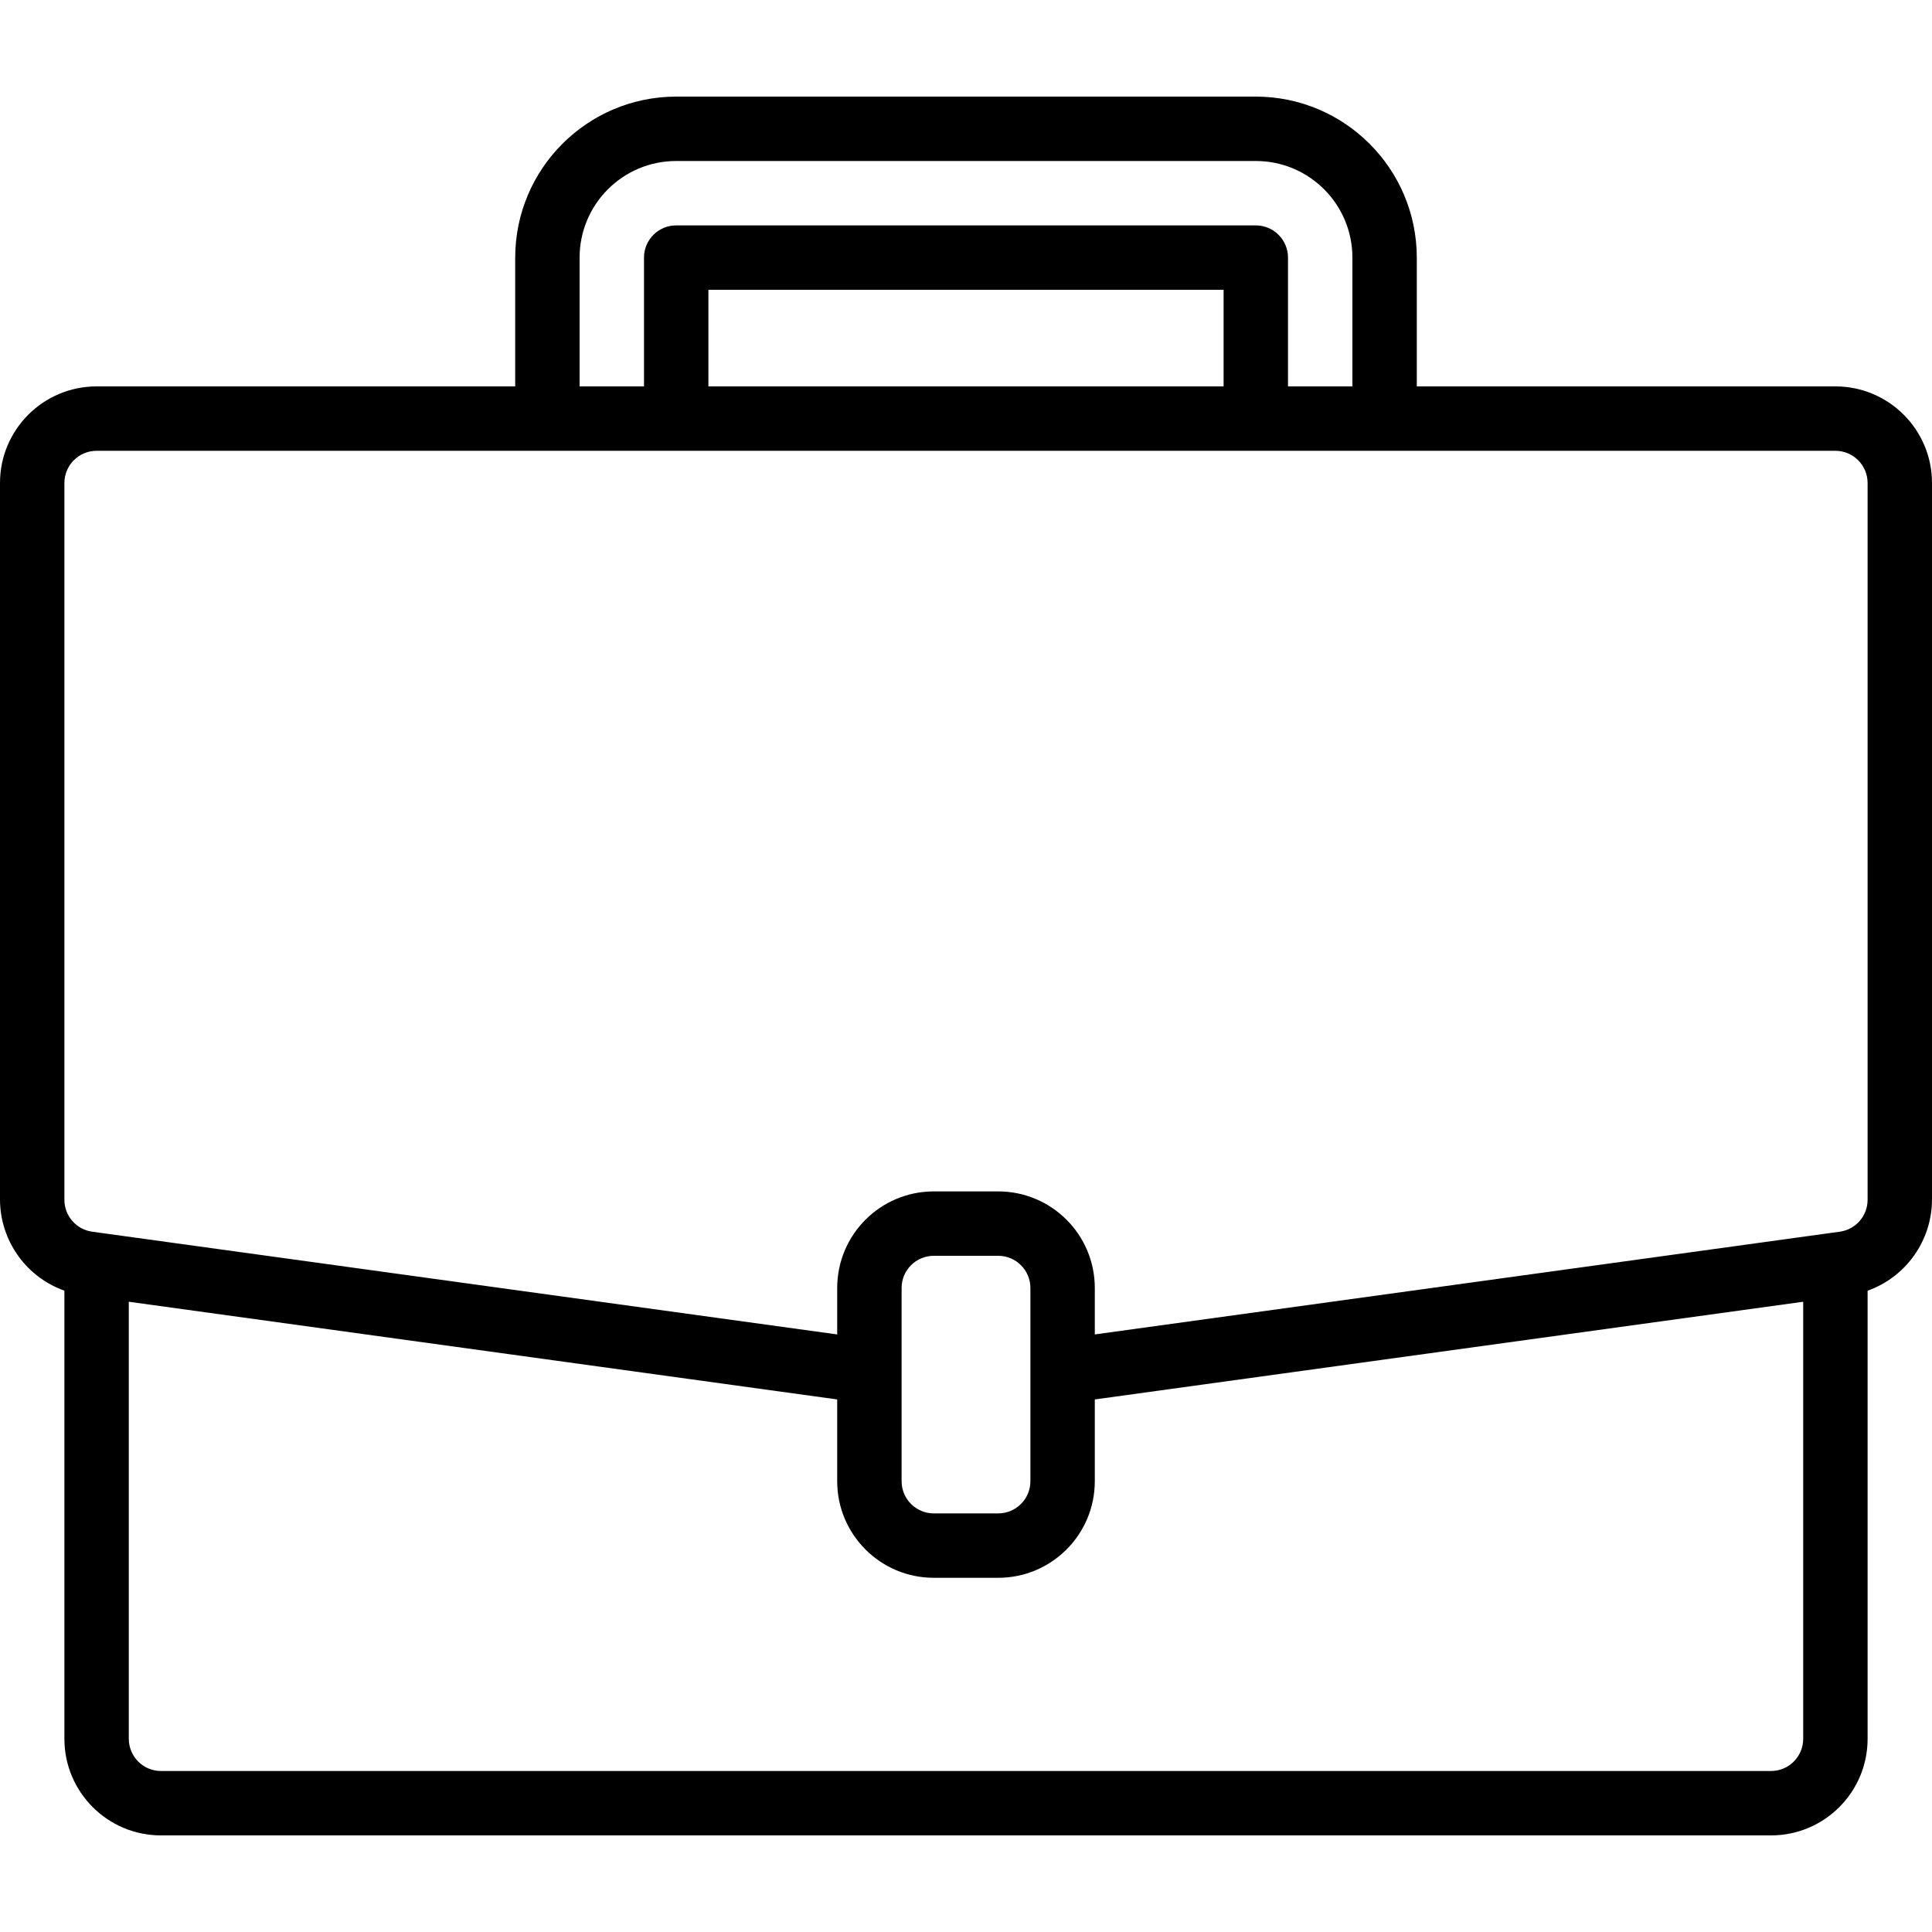
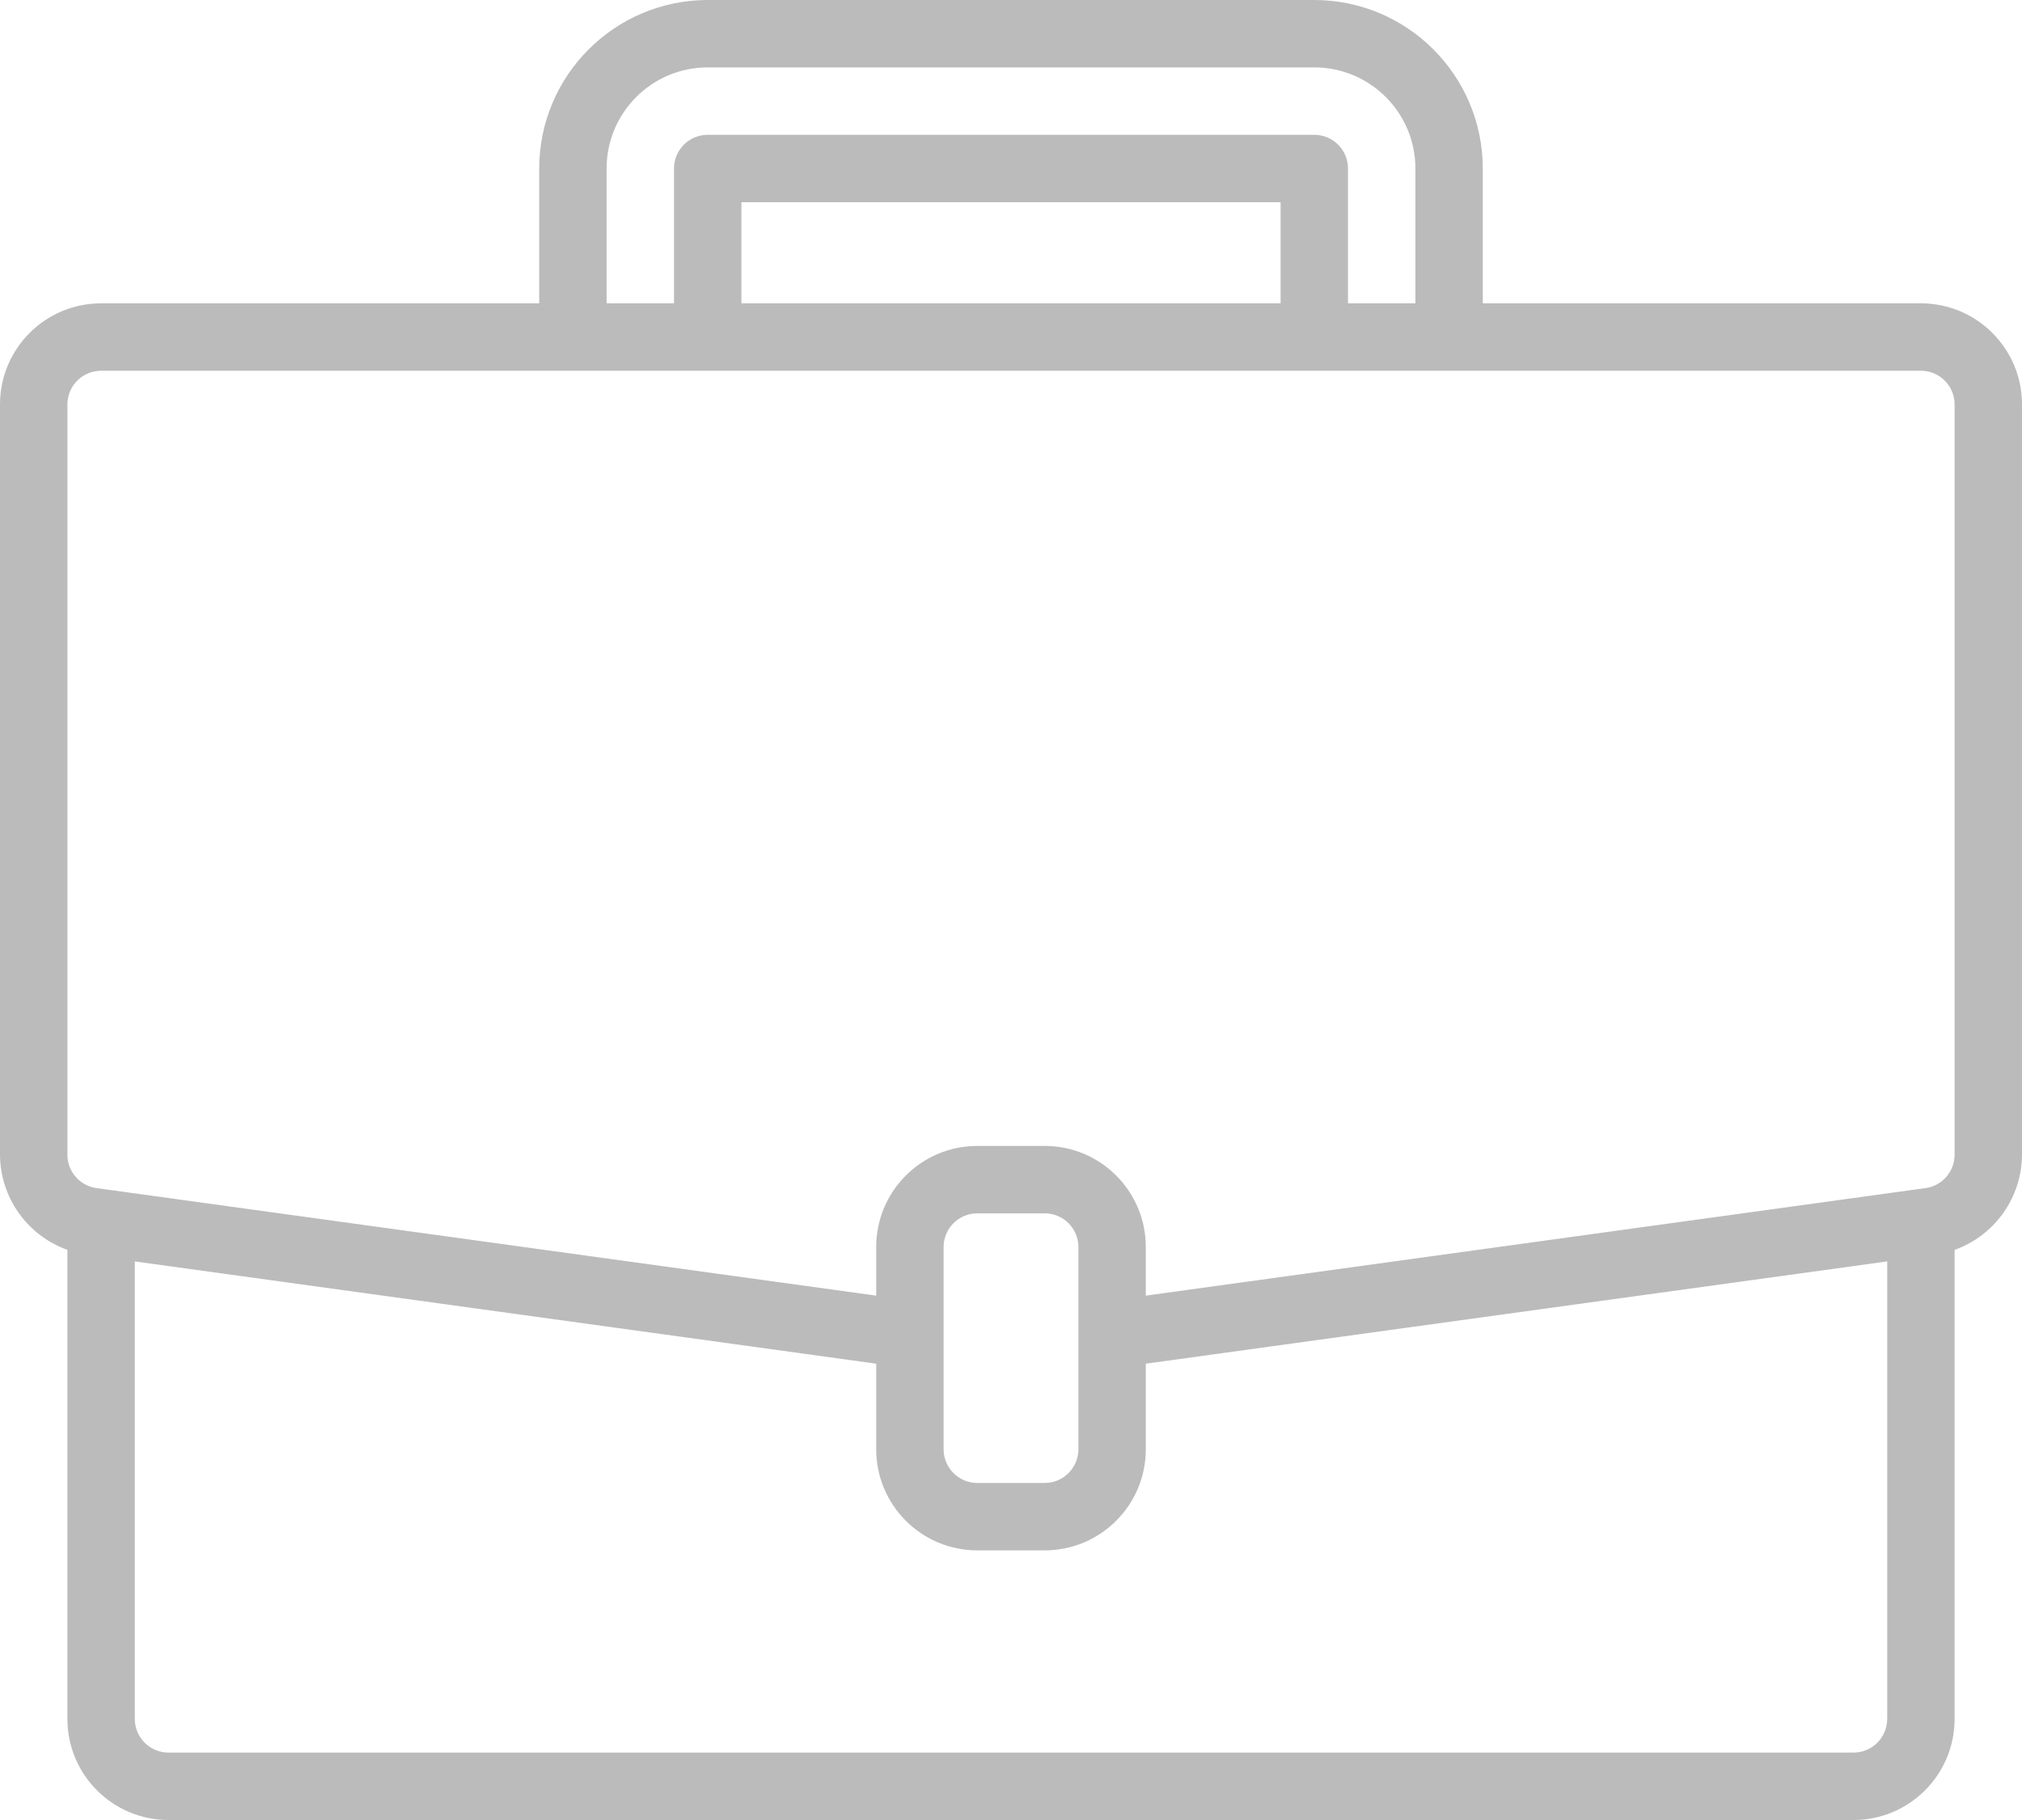
- <svg xmlns="http://www.w3.org/2000/svg" height="480pt" viewBox="0 -24 480 480" width="480pt">
-   <path d="m456 72h-104v-32c-.027-22.082-17.918-39.973-40-40h-144c-22.082.027-39.973 17.918-40 40v32h-104c-13.254 0-24 10.746-24 24v178.078c.051 10.148 6.445 19.176 16 22.586v111.336c0 13.254 10.746 24 24 24h400c13.254 0 24-10.746 24-24v-111.328c9.555-3.414 15.953-12.445 16-22.594v-178.078c0-13.254-10.746-24-24-24zm-312-32c0-13.254 10.746-24 24-24h144c13.254 0 24 10.746 24 24v32h-16v-32c0-4.418-3.582-8-8-8h-144c-4.418 0-8 3.582-8 8v32h-16zm160 32h-128v-24h128zm144 336c0 4.418-3.582 8-8 8h-400c-4.418 0-8-3.582-8-8v-108.586l176 24.273v20.312c0 13.254 10.746 24 24 24h16c13.254 0 24-10.746 24-24v-20.312l176-24.273zm-192-64c0 4.418-3.582 8-8 8h-16c-4.418 0-8-3.582-8-8v-48c0-4.418 3.582-8 8-8h16c4.418 0 8 3.582 8 8zm208-69.922c.004 3.988-2.93 7.371-6.879 7.93l-2.219.305-182.902 25.223v-11.535c0-13.254-10.746-24-24-24h-16c-13.254 0-24 10.746-24 24v11.535l-185.113-25.527c-3.949-.555-6.891-3.938-6.887-7.93v-178.078c0-4.418 3.582-8 8-8h432c4.418 0 8 3.582 8 8zm0 0" />
+ <svg xmlns="http://www.w3.org/2000/svg" width="480px" height="432px" viewBox="0 0 480 432" version="1.1">
+   <g id="Page-1" stroke="none" stroke-width="1" fill="none" fill-rule="evenodd">
+     <g id="business" fill="#BBBBBB" fill-rule="nonzero">
+       <path d="M456,72 L352,72 L352,40 C351.973,17.918 334.082,0.027 312,0 L168,0 C145.918,0.027 128.027,17.918 128,40 L128,72 L24,72 C10.746,72 0,82.746 0,96 L0,274.078 C0.051,284.227 6.445,293.254 16,296.664 L16,408 C16,421.254 26.746,432 40,432 L440,432 C453.254,432 464,421.254 464,408 L464,296.672 C473.555,293.258 479.953,284.227 480,274.078 L480,96 C480,82.746 469.254,72 456,72 Z M144,40 C144,26.746 154.746,16 168,16 L312,16 C325.254,16 336,26.746 336,40 L336,72 L320,72 L320,40 C320,35.582 316.418,32 312,32 L168,32 C163.582,32 160,35.582 160,40 L160,72 L144,72 L144,40 Z M304,72 L176,72 L176,48 L304,48 L304,72 Z M448,408 C448,412.418 444.418,416 440,416 L40,416 C35.582,416 32,412.418 32,408 L32,299.414 L208,323.688 L208,344 C208,357.254 218.746,368 232,368 L248,368 C261.254,368 272,357.254 272,344 L272,323.688 L448,299.414 L448,408 Z M256,344 C256,348.418 252.418,352 248,352 L232,352 C227.582,352 224,348.418 224,344 L224,296 C224,291.582 227.582,288 232,288 L248,288 C252.418,288 256,291.582 256,296 L256,344 Z M464,274.078 C464.004,278.066 461.07,281.449 457.121,282.008 L454.902,282.312 L272,307.535 L272,296 C272,282.746 261.254,272 248,272 L232,272 C218.746,272 208,282.746 208,296 L208,307.535 L22.887,282.008 C18.938,281.453 15.996,278.07 16,274.078 L16,96 C16,91.582 19.582,88 24,88 L456,88 C460.418,88 464,91.582 464,96 L464,274.078 Z" id="Shape" />
+     </g>
+   </g>
</svg>
